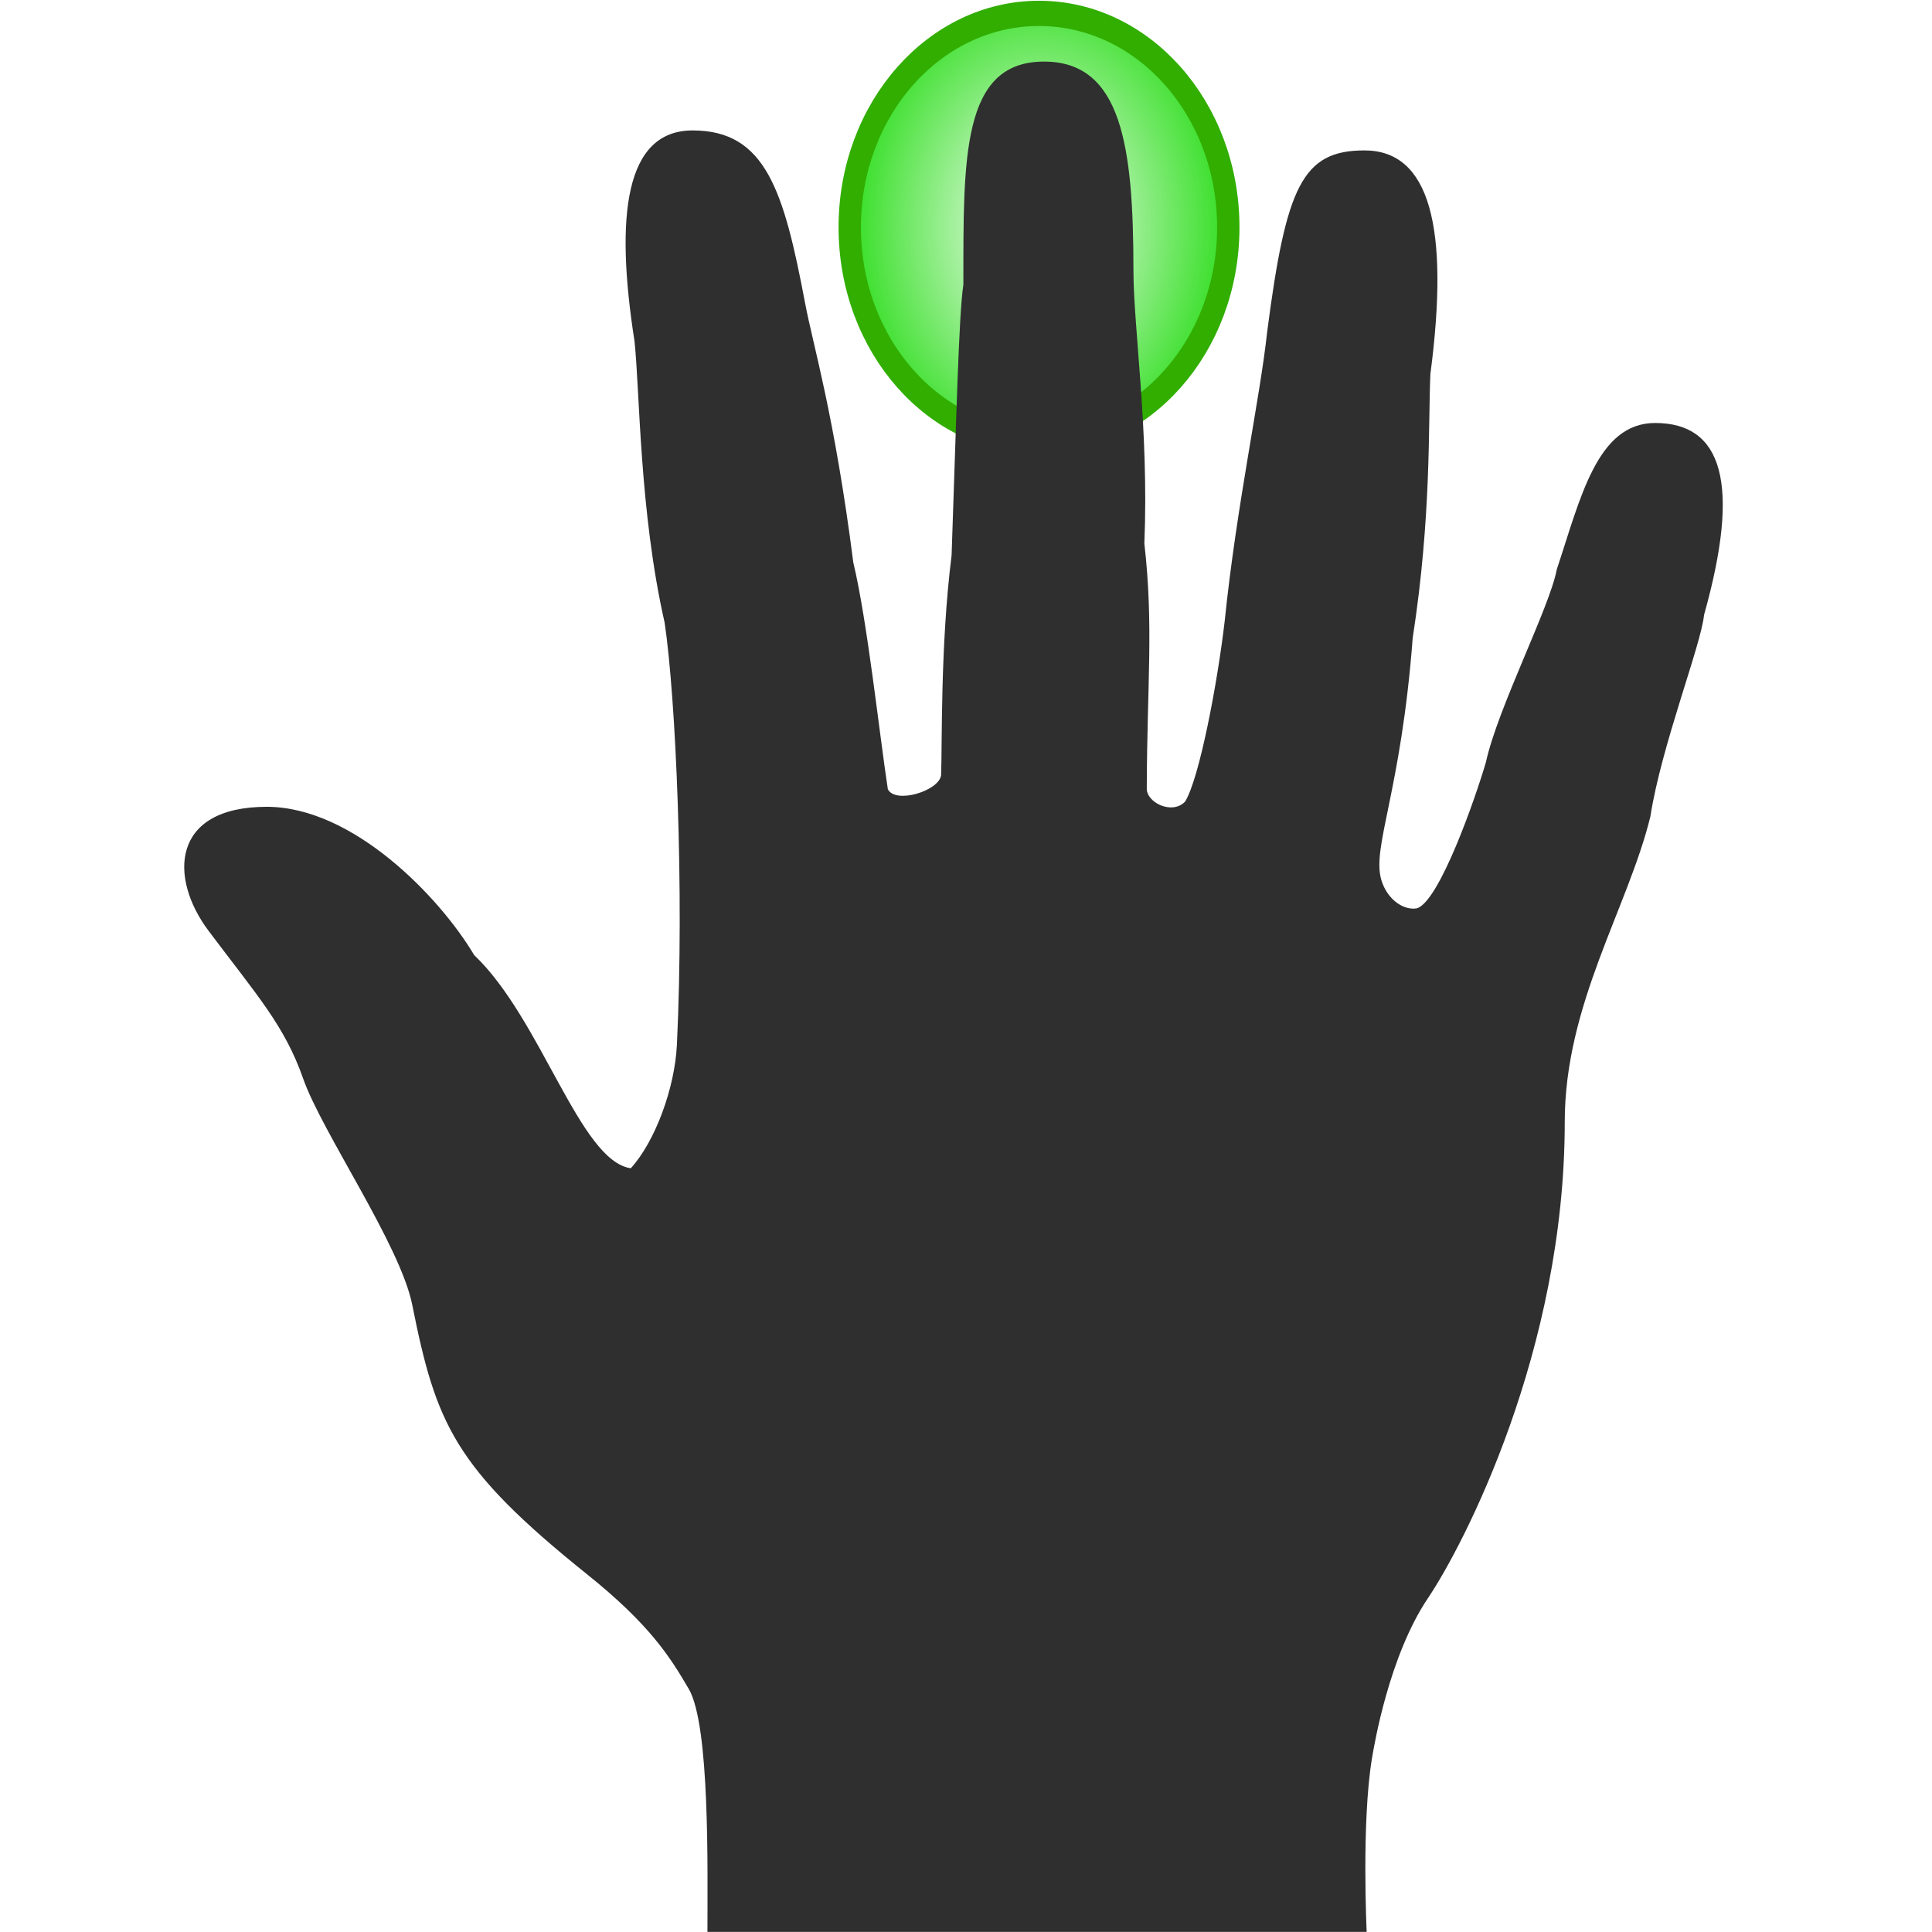
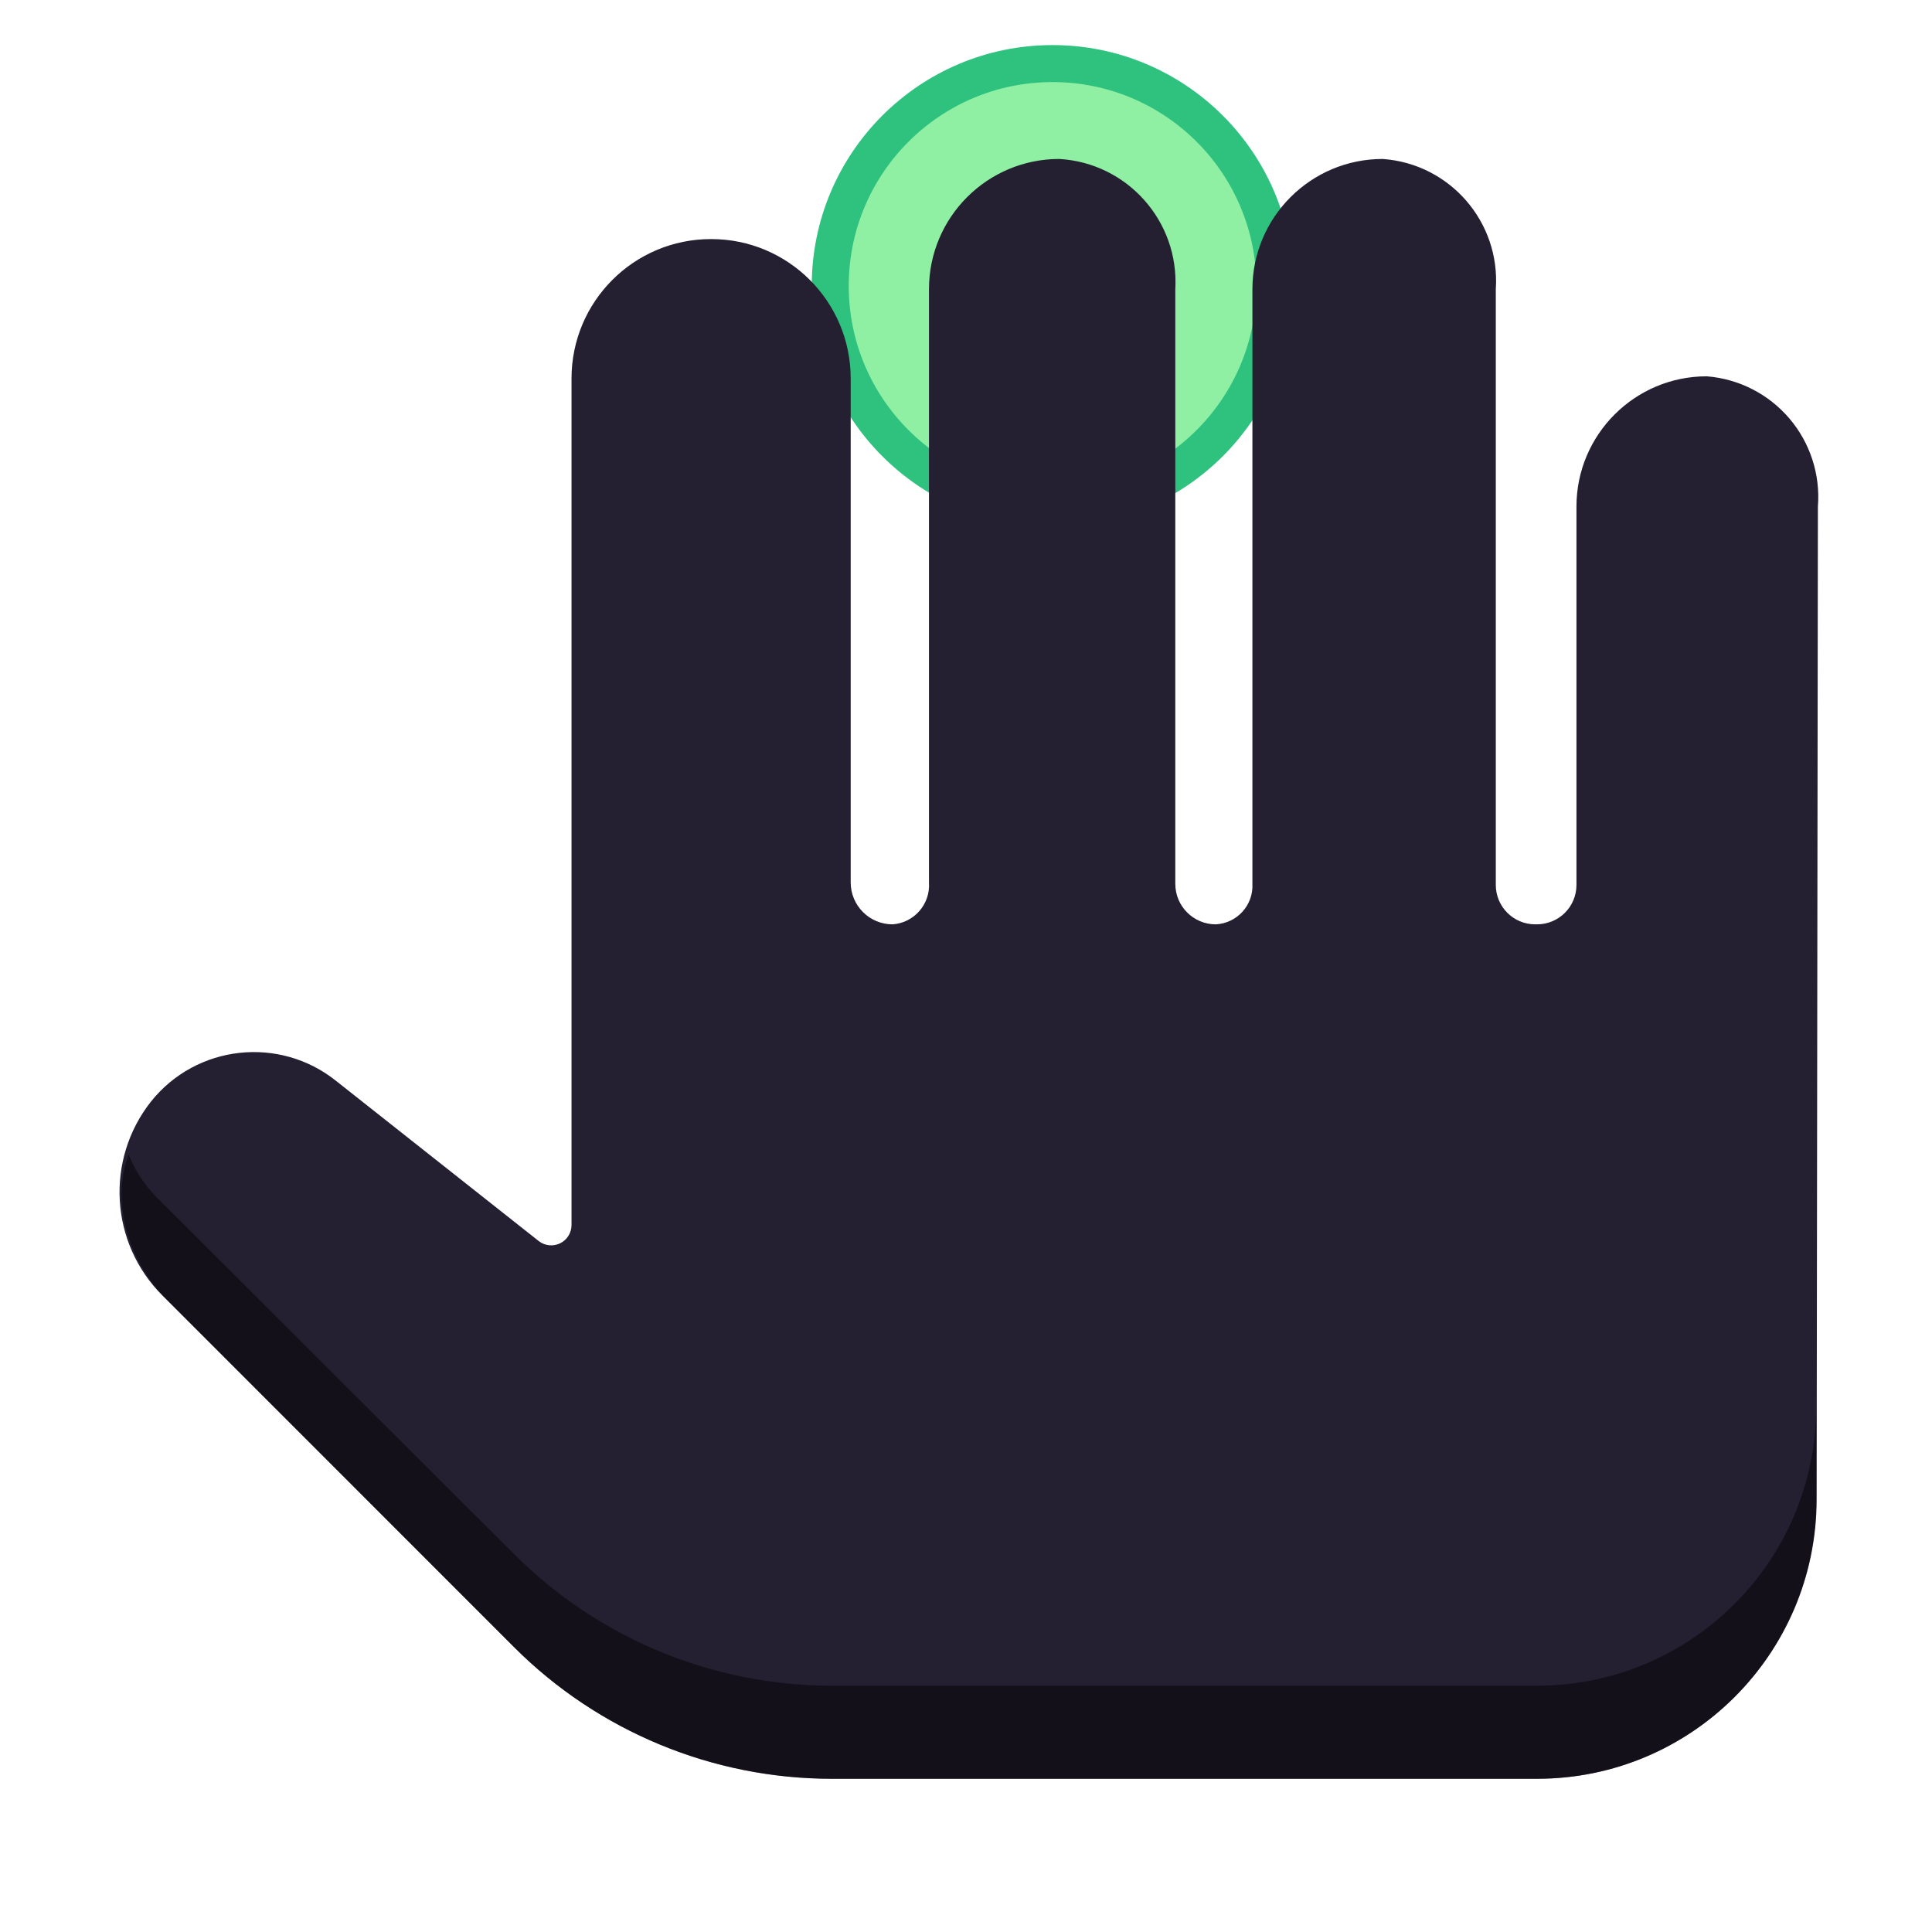
<svg xmlns="http://www.w3.org/2000/svg" xmlns:xlink="http://www.w3.org/1999/xlink" version="1.0" x="0px" y="0px" width="48" height="48" viewBox="0 0 40.425 46.214" enable-background="new 0 0 40.425 46.214" xml:space="preserve" id="svg2">
  <defs id="defs42">
    <radialGradient r="8.342" fy="9.341" fx="38.659" cy="9.341" cx="38.659" gradientUnits="userSpaceOnUse" id="radialGradient2479" xlink:href="#linearGradient2378" />
    <linearGradient id="linearGradient2378">
      <stop id="stop2386" offset="0" style="stop-color:#ffffff;stop-opacity:1;" />
      <stop style="stop-color:#27dc16;stop-opacity:1;" offset="1" id="stop2382" />
    </linearGradient>
    <linearGradient id="linearGradient3702">
      <stop id="stop3704" offset="0" style="stop-color:black;stop-opacity:0;" />
      <stop style="stop-color:black;stop-opacity:1;" offset="0.5" id="stop3710" />
      <stop id="stop3706" offset="1" style="stop-color:black;stop-opacity:0;" />
    </linearGradient>
    <linearGradient id="linearGradient6732">
      <stop id="stop6734" offset="0" style="stop-color:#ffffff;stop-opacity:1;" />
      <stop id="stop6736" offset="1" style="stop-color:#dddddd;stop-opacity:1;" />
    </linearGradient>
    <linearGradient id="linearGradient4585">
      <stop id="stop4587" offset="0" style="stop-color:#9e9e9e;stop-opacity:1;" />
      <stop id="stop4589" offset="1" style="stop-color:#dddddd;stop-opacity:0;" />
    </linearGradient>
-     <radialGradient xlink:href="#linearGradient2378" id="radialGradient86956" cx="26.49" cy="5.57" fx="26.49" fy="5.57" r="4.055" gradientUnits="userSpaceOnUse" gradientTransform="matrix(1.005987,5.3782029e-7,-9.45767e-7,1.176708,-0.1585918,-0.9842761)" />
-     <radialGradient xlink:href="#linearGradient2378" id="radialGradient86964" gradientUnits="userSpaceOnUse" gradientTransform="matrix(1.005987,5.3782029e-7,-9.45767e-7,1.176708,-0.1585918,-0.9842761)" cx="26.49" cy="5.57" fx="26.49" fy="5.57" r="4.055" />
-     <radialGradient xlink:href="#linearGradient2378" id="radialGradient86966" gradientUnits="userSpaceOnUse" gradientTransform="matrix(1.005987,5.3782029e-7,-9.45767e-7,1.176708,-0.1585918,-0.9842761)" cx="26.49" cy="5.57" fx="26.49" fy="5.57" r="4.055" />
  </defs>
-   <g id="g35" style="fill:url(#radialGradient86956);fill-opacity:1;stroke:#31ae00;stroke-width:0.452;stroke-miterlimit:4;stroke-dasharray:none;stroke-opacity:1" transform="matrix(-1.182458,0,0,1.336387,53.28236,-2.006659)">
-     <circle style="fill:url(#radialGradient86964);fill-opacity:1;stroke:#31ae00;stroke-width:0.452;stroke-miterlimit:4;stroke-dasharray:none;stroke-opacity:1" id="circle37" r="3.829" cy="5.57" cx="26.49" stroke-miterlimit="3.864" />
-     <path style="fill:url(#radialGradient86966);fill-opacity:1;stroke:#31ae00;stroke-width:0.452;stroke-miterlimit:4;stroke-dasharray:none;stroke-opacity:1" id="path39" stroke-miterlimit="3.864" d="" />
-   </g>
  <g id="Background" transform="matrix(-1,0,0,1,40.43676,0)">
</g>
  <g id="Guides" display="none" style="display:none">
</g>
-   <g id="g7" style="fill:#2f2f2f;fill-opacity:1" transform="matrix(-1,0,0,1,40.43676,0)">
-     <path style="fill:#2f2f2f;fill-opacity:1;fill-rule:evenodd" id="path9" d="M 20.569,13.286 C 20.843,15.459 20.791,17.834 20.82,18.542 C 20.865,18.917 21.913,19.241 22.094,18.877 C 22.301,17.514 22.586,14.847 22.92,13.455 C 23.372,9.917 23.886,8.247 24.072,7.257 C 24.58,4.567 25.014,3.12 26.762,3.12 C 28.384,3.12 28.623,5.167 28.153,8.165 C 28.025,9.379 28.036,12.24 27.433,14.894 C 27.165,16.691 26.962,21.278 27.139,24.981 C 27.189,26.045 27.669,27.315 28.242,27.945 C 29.462,27.773 30.379,24.377 31.988,22.847 C 32.809,21.464 34.883,19.299 36.951,19.299 C 39.243,19.299 39.292,21 38.345,22.262 C 37.187,23.806 36.525,24.528 36.079,25.802 C 35.633,27.076 33.758,29.778 33.471,31.209 C 32.902,34.054 32.471,35.105 29.284,37.661 C 27.783,38.865 27.302,39.637 26.855,40.401 C 26.347,41.273 26.409,44.721 26.409,46.212 L 10.64,46.212 C 10.64,46.212 10.767,43.587 10.513,42.058 C 10.461,41.746 10.105,39.613 9.176,38.231 C 8.317,36.954 5.902,32.306 5.902,26.836 C 5.902,24.026 4.39,21.718 3.854,19.533 C 3.591,17.833 2.638,15.423 2.57,14.709 C 1.684,11.559 2.132,10.118 3.741,10.118 C 5.132,10.118 5.528,11.927 6.093,13.622 C 6.258,14.52 7.505,16.934 7.788,18.233 C 8.038,19.088 8.897,21.556 9.437,21.727 C 9.75,21.784 10.151,21.523 10.291,21.043 C 10.52,20.26 9.818,18.945 9.539,15.26 C 9.087,12.343 9.17,10.139 9.116,8.949 C 8.653,5.424 9.133,3.598 10.693,3.598 C 12.176,3.598 12.568,4.455 13.02,7.936 C 13.189,9.518 13.754,12.095 14.037,14.864 C 14.213,16.364 14.639,18.601 14.98,19.17 C 15.285,19.503 15.919,19.198 15.9,18.848 C 15.894,16.377 15.732,14.977 15.958,12.999 C 15.845,10.287 16.219,7.823 16.219,6.467 C 16.219,3.494 16.502,1.473 18.358,1.473 C 20.333,1.473 20.287,3.776 20.287,6.806 C 20.399,7.545 20.456,10.087 20.569,13.286 z" clip-rule="evenodd" />
+   <g style="display:inline" id="layer1" transform="matrix(-1,0,0,1,92.9034,2.610279)" />
+   <g id="Background-3" transform="matrix(-1,0,0,1,40.56373,0)" />
+   <g style="display:inline" id="layer1-6" transform="matrix(-1,0,0,1,93.03038,2.610279)" />
+   <circle style="fill:#8ff0a4;stroke:#2ec27e;stroke-width:0.885;stroke-miterlimit:4;stroke-dasharray:none;stop-color:#000000" id="path942" cx="-22.283" cy="6.839" r="5.318" transform="scale(-1,1)" />
+   <g id="g729" transform="matrix(0.2225868,0,0,0.2225868,-83.16167,-22.00137)" style="stroke-width:1.069">
+     <path style="fill:#241f31;stroke:none;stroke-width:1.069px;stroke-linecap:butt;stroke-linejoin:miter;stroke-opacity:1" d="m 437.016,124.536 h 0.029 a 14.986,14.986 45 0 1 14.986,14.986 v 54.153 a 4.504,4.504 45 0 0 4.504,4.504 4.216,4.216 130.946 0 0 3.908,-4.504 v -63.748 a 14,14 135 0 1 14,-14 13.257,13.257 48.306 0 1 12.471,14 v 63.897 a 4.355,4.355 45 0 0 4.355,4.355 4.149,4.149 132.08 0 0 3.932,-4.355 v -63.897 a 14,14 135 0 1 14,-14 13.11,13.11 49.036 0 1 12.155,14 v 64.018 a 4.233,4.233 45 0 0 4.233,4.233 h 0.203 a 4.233,4.233 135 0 0 4.233,-4.233 v -40.661 a 14,14 135 0 1 14,-14 13.005,13.005 49.527 0 1 11.946,14 l -0.135,106.715 A 30.038,30.038 135.036 0 1 525.794,290 H 450 a 48.284,48.284 22.5 0 1 -34.142,-14.142 l -37.801,-37.801 a 15.702,15.702 86.658 0 1 -1.217,-20.839 14.154,14.154 173.662 0 1 19.895,-2.21 l 21.761,17.199 a 2.181,2.181 154.161 0 0 3.533,-1.711 v -90.974 a 14.986,14.986 135 0 1 14.986,-14.986 z" id="path703" />
+     <path id="path713" style="fill:#000000;fill-opacity:0.471;stroke:none;stroke-width:1.069px;stroke-linecap:butt;stroke-linejoin:miter;stroke-opacity:1" d="m 374.444,222.919 c -1.993,5.044 0.075,11.54 3.91,15.375 l 37.503,37.563 C 424.913,284.913 437.194,290 450,290 h 75.794 c 16.569,0 30,-13.431 30,-30 v -10 c 0,16.569 -13.431,30 -30,30 H 450 c -12.806,0 -25.087,-5.087 -34.143,-14.143 l -38.378,-38.313 c -1.318,-1.318 -2.351,-2.892 -3.035,-4.625 z" />
  </g>
-   <g style="display:inline" id="layer1" transform="matrix(-1,0,0,1,92.9034,2.610279)" />
</svg>
